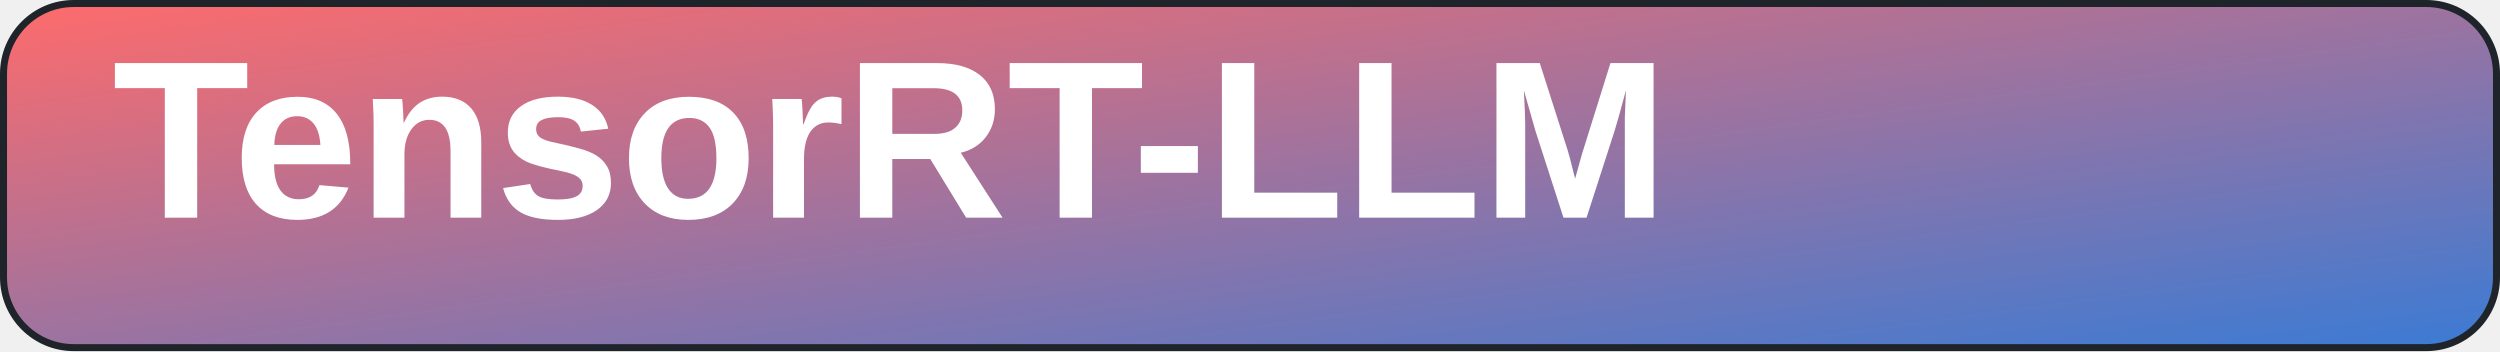
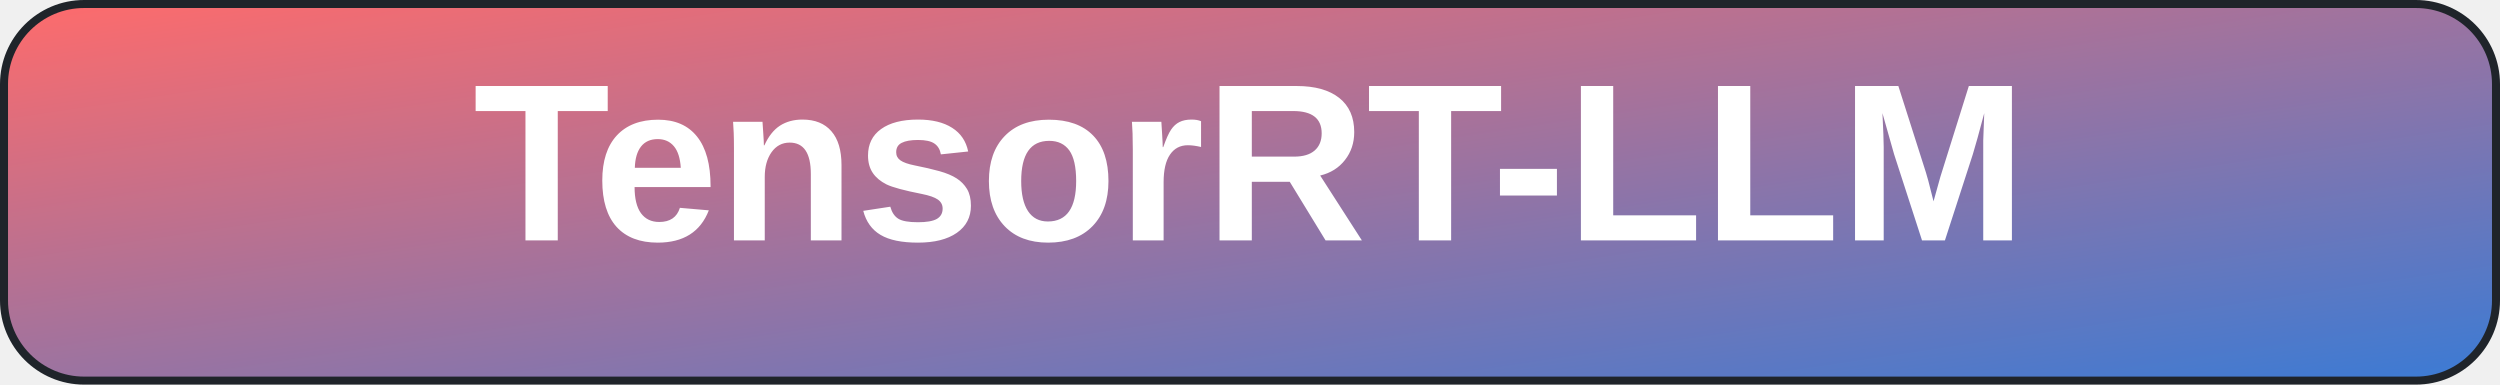
- <svg xmlns="http://www.w3.org/2000/svg" width="356" height="50" viewBox="0 0 356 50" fill="none">
+ <svg xmlns="http://www.w3.org/2000/svg" width="312" height="48" viewBox="0 0 312 48" fill="none">
  <defs>
    <linearGradient id="g" x1="0" y1="0" x2="1" y2="1">
      <stop offset="0%" stop-color="#ff6b6b" />
      <stop offset="100%" stop-color="#3a7bd5" />
    </linearGradient>
  </defs>
-   <rect x="0.5" y="0.5" width="355" height="49" rx="10" fill="url(#g)" stroke="#1f242a" />
-   <text x="16" y="31.0" font-family="Arial, sans-serif" font-size="32" font-weight="800" fill="#ffffff">TensorRT-LLM</text>
+   <rect x="0.5" y="0.5" width="311" height="47" rx="10" fill="url(#g)" stroke="#1f242a" />
+   <text x="156.0" y="30.0" text-anchor="middle" font-family="Arial, sans-serif" font-size="28" font-weight="800" fill="#ffffff">TensorRT-LLM</text>
</svg>
